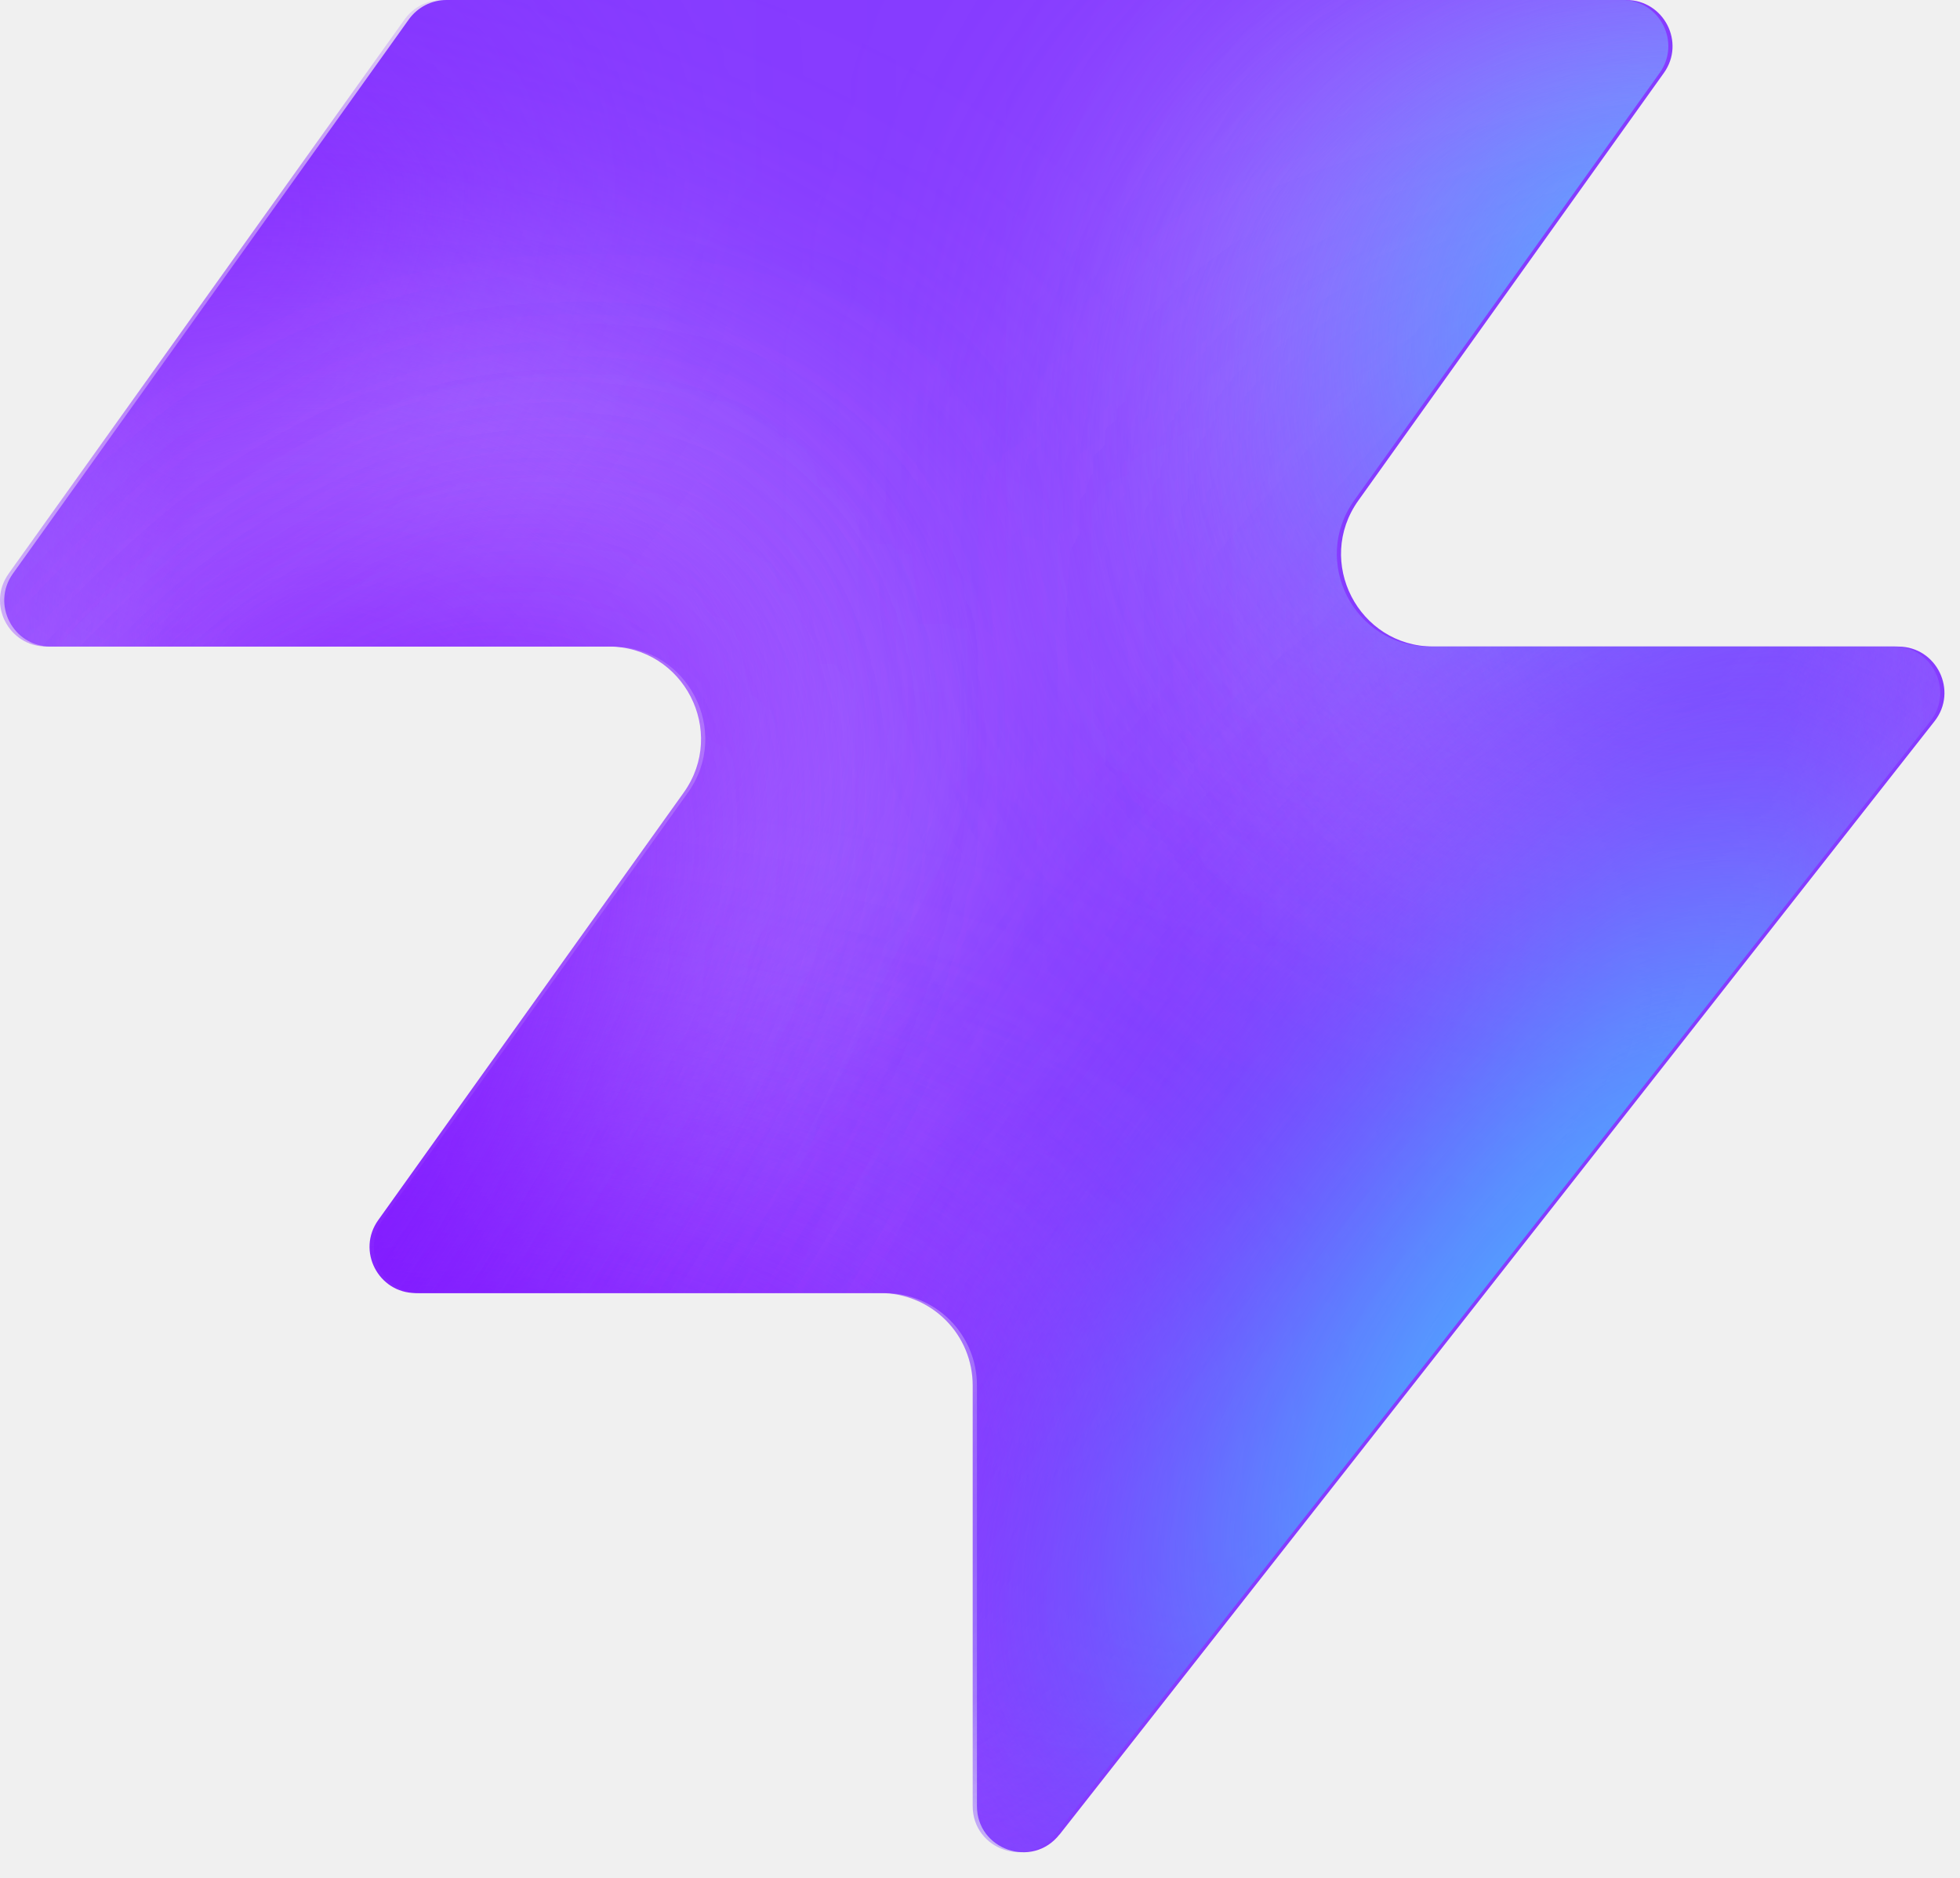
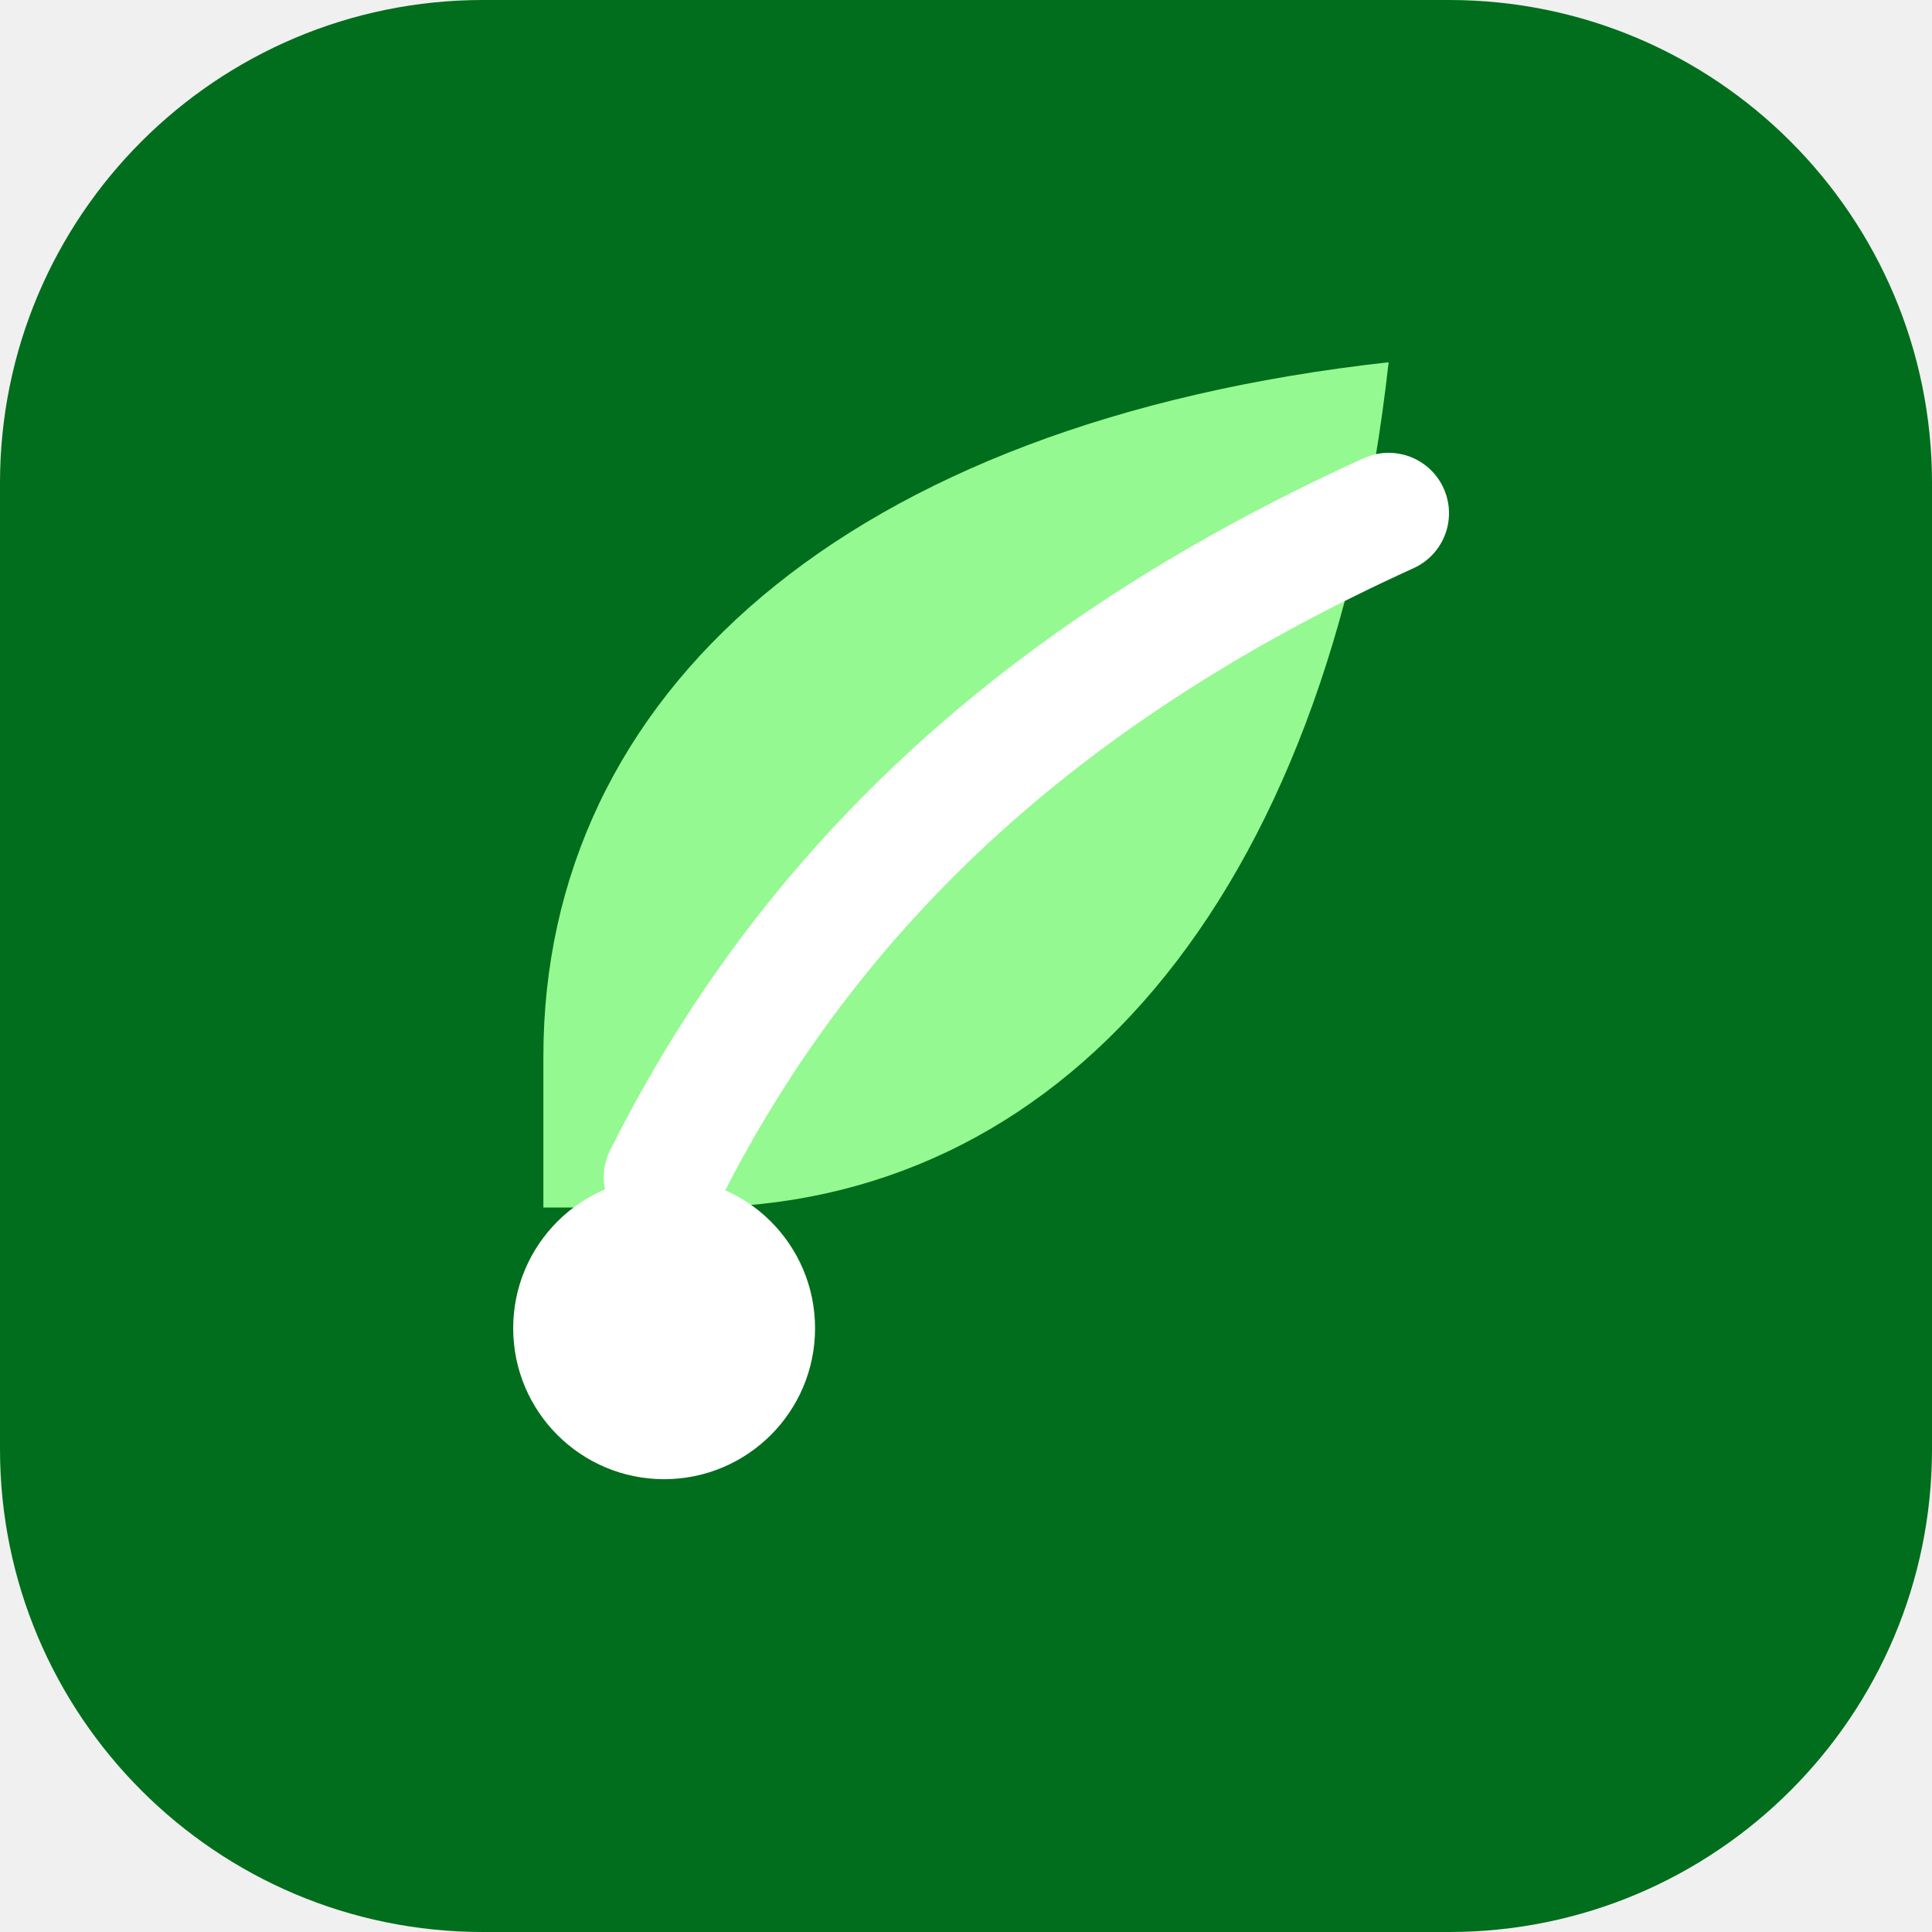
- <svg xmlns="http://www.w3.org/2000/svg" width="48" height="46" fill="none" viewBox="0 0 48 46">
-   <path fill="#863bff" d="M25.946 44.938c-.664.845-2.021.375-2.021-.698V33.937a2.26 2.26 0 0 0-2.262-2.262H10.287c-.92 0-1.456-1.04-.92-1.788l7.48-10.471c1.07-1.497 0-3.578-1.842-3.578H1.237c-.92 0-1.456-1.04-.92-1.788L10.013.474c.214-.297.556-.474.92-.474h28.894c.92 0 1.456 1.04.92 1.788l-7.48 10.471c-1.07 1.498 0 3.579 1.842 3.579h11.377c.943 0 1.473 1.088.89 1.83L25.947 44.94z" style="fill:#863bff;fill:color(display-p3 .525 .23 1);fill-opacity:1" />
-   <mask id="a" width="48" height="46" x="0" y="0" maskUnits="userSpaceOnUse" style="mask-type:alpha">
-     <path fill="#000" d="M25.842 44.938c-.664.844-2.021.375-2.021-.698V33.937a2.26 2.26 0 0 0-2.262-2.262H10.183c-.92 0-1.456-1.04-.92-1.788l7.48-10.471c1.07-1.498 0-3.579-1.842-3.579H1.133c-.92 0-1.456-1.04-.92-1.787L9.91.473c.214-.297.556-.474.92-.474h28.894c.92 0 1.456 1.04.92 1.788l-7.48 10.471c-1.07 1.498 0 3.578 1.842 3.578h11.377c.943 0 1.473 1.088.89 1.832L25.843 44.94z" style="fill:#000;fill-opacity:1" />
-   </mask>
-   <g mask="url(#a)">
-     <g filter="url(#b)">
-       <ellipse cx="5.508" cy="14.704" fill="#ede6ff" rx="5.508" ry="14.704" style="fill:#ede6ff;fill:color(display-p3 .927 .903 1);fill-opacity:1" transform="matrix(.00324 1 1 -.00324 -4.47 31.516)" />
-     </g>
-     <g filter="url(#c)">
-       <ellipse cx="10.399" cy="29.851" fill="#ede6ff" rx="10.399" ry="29.851" style="fill:#ede6ff;fill:color(display-p3 .927 .903 1);fill-opacity:1" transform="matrix(.00324 1 1 -.00324 -39.328 7.883)" />
-     </g>
-     <g filter="url(#d)">
-       <ellipse cx="5.508" cy="30.487" fill="#7e14ff" rx="5.508" ry="30.487" style="fill:#7e14ff;fill:color(display-p3 .492 .077 1);fill-opacity:1" transform="rotate(89.814 -25.913 -14.639)scale(1 -1)" />
-     </g>
-     <g filter="url(#e)">
-       <ellipse cx="5.508" cy="30.599" fill="#7e14ff" rx="5.508" ry="30.599" style="fill:#7e14ff;fill:color(display-p3 .492 .077 1);fill-opacity:1" transform="rotate(89.814 -32.644 -3.334)scale(1 -1)" />
-     </g>
-     <g filter="url(#f)">
-       <ellipse cx="5.508" cy="30.599" fill="#7e14ff" rx="5.508" ry="30.599" style="fill:#7e14ff;fill:color(display-p3 .492 .077 1);fill-opacity:1" transform="matrix(.00324 1 1 -.00324 -34.34 30.47)" />
-     </g>
-     <g filter="url(#g)">
-       <ellipse cx="14.072" cy="22.078" fill="#ede6ff" rx="14.072" ry="22.078" style="fill:#ede6ff;fill:color(display-p3 .927 .903 1);fill-opacity:1" transform="rotate(93.35 24.506 48.493)scale(-1 1)" />
-     </g>
-     <g filter="url(#h)">
-       <ellipse cx="3.47" cy="21.501" fill="#7e14ff" rx="3.47" ry="21.501" style="fill:#7e14ff;fill:color(display-p3 .492 .077 1);fill-opacity:1" transform="rotate(89.009 28.708 47.59)scale(-1 1)" />
-     </g>
-     <g filter="url(#i)">
-       <ellipse cx="3.47" cy="21.501" fill="#7e14ff" rx="3.47" ry="21.501" style="fill:#7e14ff;fill:color(display-p3 .492 .077 1);fill-opacity:1" transform="rotate(89.009 28.708 47.59)scale(-1 1)" />
-     </g>
-     <g filter="url(#j)">
-       <ellipse cx=".387" cy="8.972" fill="#7e14ff" rx="4.407" ry="29.108" style="fill:#7e14ff;fill:color(display-p3 .492 .077 1);fill-opacity:1" transform="rotate(39.51 .387 8.972)" />
-     </g>
-     <g filter="url(#k)">
-       <ellipse cx="47.523" cy="-6.092" fill="#7e14ff" rx="4.407" ry="29.108" style="fill:#7e14ff;fill:color(display-p3 .492 .077 1);fill-opacity:1" transform="rotate(37.892 47.523 -6.092)" />
-     </g>
-     <g filter="url(#l)">
-       <ellipse cx="41.412" cy="6.333" fill="#47bfff" rx="5.971" ry="9.665" style="fill:#47bfff;fill:color(display-p3 .28 .748 1);fill-opacity:1" transform="rotate(37.892 41.412 6.333)" />
-     </g>
-     <g filter="url(#m)">
-       <ellipse cx="-1.879" cy="38.332" fill="#7e14ff" rx="4.407" ry="29.108" style="fill:#7e14ff;fill:color(display-p3 .492 .077 1);fill-opacity:1" transform="rotate(37.892 -1.88 38.332)" />
-     </g>
-     <g filter="url(#n)">
-       <ellipse cx="-1.879" cy="38.332" fill="#7e14ff" rx="4.407" ry="29.108" style="fill:#7e14ff;fill:color(display-p3 .492 .077 1);fill-opacity:1" transform="rotate(37.892 -1.88 38.332)" />
-     </g>
-     <g filter="url(#o)">
-       <ellipse cx="35.651" cy="29.907" fill="#7e14ff" rx="4.407" ry="29.108" style="fill:#7e14ff;fill:color(display-p3 .492 .077 1);fill-opacity:1" transform="rotate(37.892 35.651 29.907)" />
-     </g>
-     <g filter="url(#p)">
-       <ellipse cx="38.418" cy="32.4" fill="#47bfff" rx="5.971" ry="15.297" style="fill:#47bfff;fill:color(display-p3 .28 .748 1);fill-opacity:1" transform="rotate(37.892 38.418 32.4)" />
-     </g>
-   </g>
-   <defs>
-     <filter id="b" width="60.045" height="41.654" x="-19.77" y="16.149" color-interpolation-filters="sRGB" filterUnits="userSpaceOnUse">
-       <feFlood flood-opacity="0" result="BackgroundImageFix" />
-       <feBlend in="SourceGraphic" in2="BackgroundImageFix" result="shape" />
-       <feGaussianBlur result="effect1_foregroundBlur_2002_17158" stdDeviation="7.659" />
-     </filter>
-     <filter id="c" width="90.34" height="51.437" x="-54.613" y="-7.533" color-interpolation-filters="sRGB" filterUnits="userSpaceOnUse">
-       <feFlood flood-opacity="0" result="BackgroundImageFix" />
-       <feBlend in="SourceGraphic" in2="BackgroundImageFix" result="shape" />
-       <feGaussianBlur result="effect1_foregroundBlur_2002_17158" stdDeviation="7.659" />
-     </filter>
-     <filter id="d" width="79.355" height="29.4" x="-49.64" y="2.03" color-interpolation-filters="sRGB" filterUnits="userSpaceOnUse">
-       <feFlood flood-opacity="0" result="BackgroundImageFix" />
-       <feBlend in="SourceGraphic" in2="BackgroundImageFix" result="shape" />
-       <feGaussianBlur result="effect1_foregroundBlur_2002_17158" stdDeviation="4.596" />
-     </filter>
-     <filter id="e" width="79.579" height="29.4" x="-45.045" y="20.029" color-interpolation-filters="sRGB" filterUnits="userSpaceOnUse">
-       <feFlood flood-opacity="0" result="BackgroundImageFix" />
-       <feBlend in="SourceGraphic" in2="BackgroundImageFix" result="shape" />
-       <feGaussianBlur result="effect1_foregroundBlur_2002_17158" stdDeviation="4.596" />
-     </filter>
-     <filter id="f" width="79.579" height="29.4" x="-43.513" y="21.178" color-interpolation-filters="sRGB" filterUnits="userSpaceOnUse">
-       <feFlood flood-opacity="0" result="BackgroundImageFix" />
-       <feBlend in="SourceGraphic" in2="BackgroundImageFix" result="shape" />
-       <feGaussianBlur result="effect1_foregroundBlur_2002_17158" stdDeviation="4.596" />
-     </filter>
-     <filter id="g" width="74.749" height="58.852" x="15.756" y="-17.901" color-interpolation-filters="sRGB" filterUnits="userSpaceOnUse">
-       <feFlood flood-opacity="0" result="BackgroundImageFix" />
-       <feBlend in="SourceGraphic" in2="BackgroundImageFix" result="shape" />
-       <feGaussianBlur result="effect1_foregroundBlur_2002_17158" stdDeviation="7.659" />
-     </filter>
-     <filter id="h" width="61.377" height="25.362" x="23.548" y="2.284" color-interpolation-filters="sRGB" filterUnits="userSpaceOnUse">
-       <feFlood flood-opacity="0" result="BackgroundImageFix" />
-       <feBlend in="SourceGraphic" in2="BackgroundImageFix" result="shape" />
-       <feGaussianBlur result="effect1_foregroundBlur_2002_17158" stdDeviation="4.596" />
-     </filter>
-     <filter id="i" width="61.377" height="25.362" x="23.548" y="2.284" color-interpolation-filters="sRGB" filterUnits="userSpaceOnUse">
-       <feFlood flood-opacity="0" result="BackgroundImageFix" />
-       <feBlend in="SourceGraphic" in2="BackgroundImageFix" result="shape" />
-       <feGaussianBlur result="effect1_foregroundBlur_2002_17158" stdDeviation="4.596" />
-     </filter>
-     <filter id="j" width="56.045" height="63.649" x="-27.636" y="-22.853" color-interpolation-filters="sRGB" filterUnits="userSpaceOnUse">
-       <feFlood flood-opacity="0" result="BackgroundImageFix" />
-       <feBlend in="SourceGraphic" in2="BackgroundImageFix" result="shape" />
-       <feGaussianBlur result="effect1_foregroundBlur_2002_17158" stdDeviation="4.596" />
-     </filter>
-     <filter id="k" width="54.814" height="64.646" x="20.116" y="-38.415" color-interpolation-filters="sRGB" filterUnits="userSpaceOnUse">
-       <feFlood flood-opacity="0" result="BackgroundImageFix" />
-       <feBlend in="SourceGraphic" in2="BackgroundImageFix" result="shape" />
-       <feGaussianBlur result="effect1_foregroundBlur_2002_17158" stdDeviation="4.596" />
-     </filter>
-     <filter id="l" width="33.541" height="35.313" x="24.641" y="-11.323" color-interpolation-filters="sRGB" filterUnits="userSpaceOnUse">
-       <feFlood flood-opacity="0" result="BackgroundImageFix" />
-       <feBlend in="SourceGraphic" in2="BackgroundImageFix" result="shape" />
-       <feGaussianBlur result="effect1_foregroundBlur_2002_17158" stdDeviation="4.596" />
-     </filter>
-     <filter id="m" width="54.814" height="64.646" x="-29.286" y="6.009" color-interpolation-filters="sRGB" filterUnits="userSpaceOnUse">
-       <feFlood flood-opacity="0" result="BackgroundImageFix" />
-       <feBlend in="SourceGraphic" in2="BackgroundImageFix" result="shape" />
-       <feGaussianBlur result="effect1_foregroundBlur_2002_17158" stdDeviation="4.596" />
-     </filter>
-     <filter id="n" width="54.814" height="64.646" x="-29.286" y="6.009" color-interpolation-filters="sRGB" filterUnits="userSpaceOnUse">
-       <feFlood flood-opacity="0" result="BackgroundImageFix" />
-       <feBlend in="SourceGraphic" in2="BackgroundImageFix" result="shape" />
-       <feGaussianBlur result="effect1_foregroundBlur_2002_17158" stdDeviation="4.596" />
-     </filter>
-     <filter id="o" width="54.814" height="64.646" x="8.244" y="-2.416" color-interpolation-filters="sRGB" filterUnits="userSpaceOnUse">
-       <feFlood flood-opacity="0" result="BackgroundImageFix" />
-       <feBlend in="SourceGraphic" in2="BackgroundImageFix" result="shape" />
-       <feGaussianBlur result="effect1_foregroundBlur_2002_17158" stdDeviation="4.596" />
-     </filter>
-     <filter id="p" width="39.409" height="43.623" x="18.713" y="10.588" color-interpolation-filters="sRGB" filterUnits="userSpaceOnUse">
-       <feFlood flood-opacity="0" result="BackgroundImageFix" />
-       <feBlend in="SourceGraphic" in2="BackgroundImageFix" result="shape" />
-       <feGaussianBlur result="effect1_foregroundBlur_2002_17158" stdDeviation="4.596" />
-     </filter>
-   </defs>
+ <svg xmlns="http://www.w3.org/2000/svg" viewBox="0 0 64 64">
+   <rect width="64" height="64" rx="16" fill="#006e1c" />
+   <path d="M18 35c0-12 10-21 28-23-2 18-11 28-23 28h-5v-5z" fill="#94f990" />
+   <path d="M22 39c5-10 13-17 24-22" fill="none" stroke="#ffffff" stroke-width="4" stroke-linecap="round" />
+   <circle cx="22" cy="44" r="5" fill="#ffffff" />
</svg>
